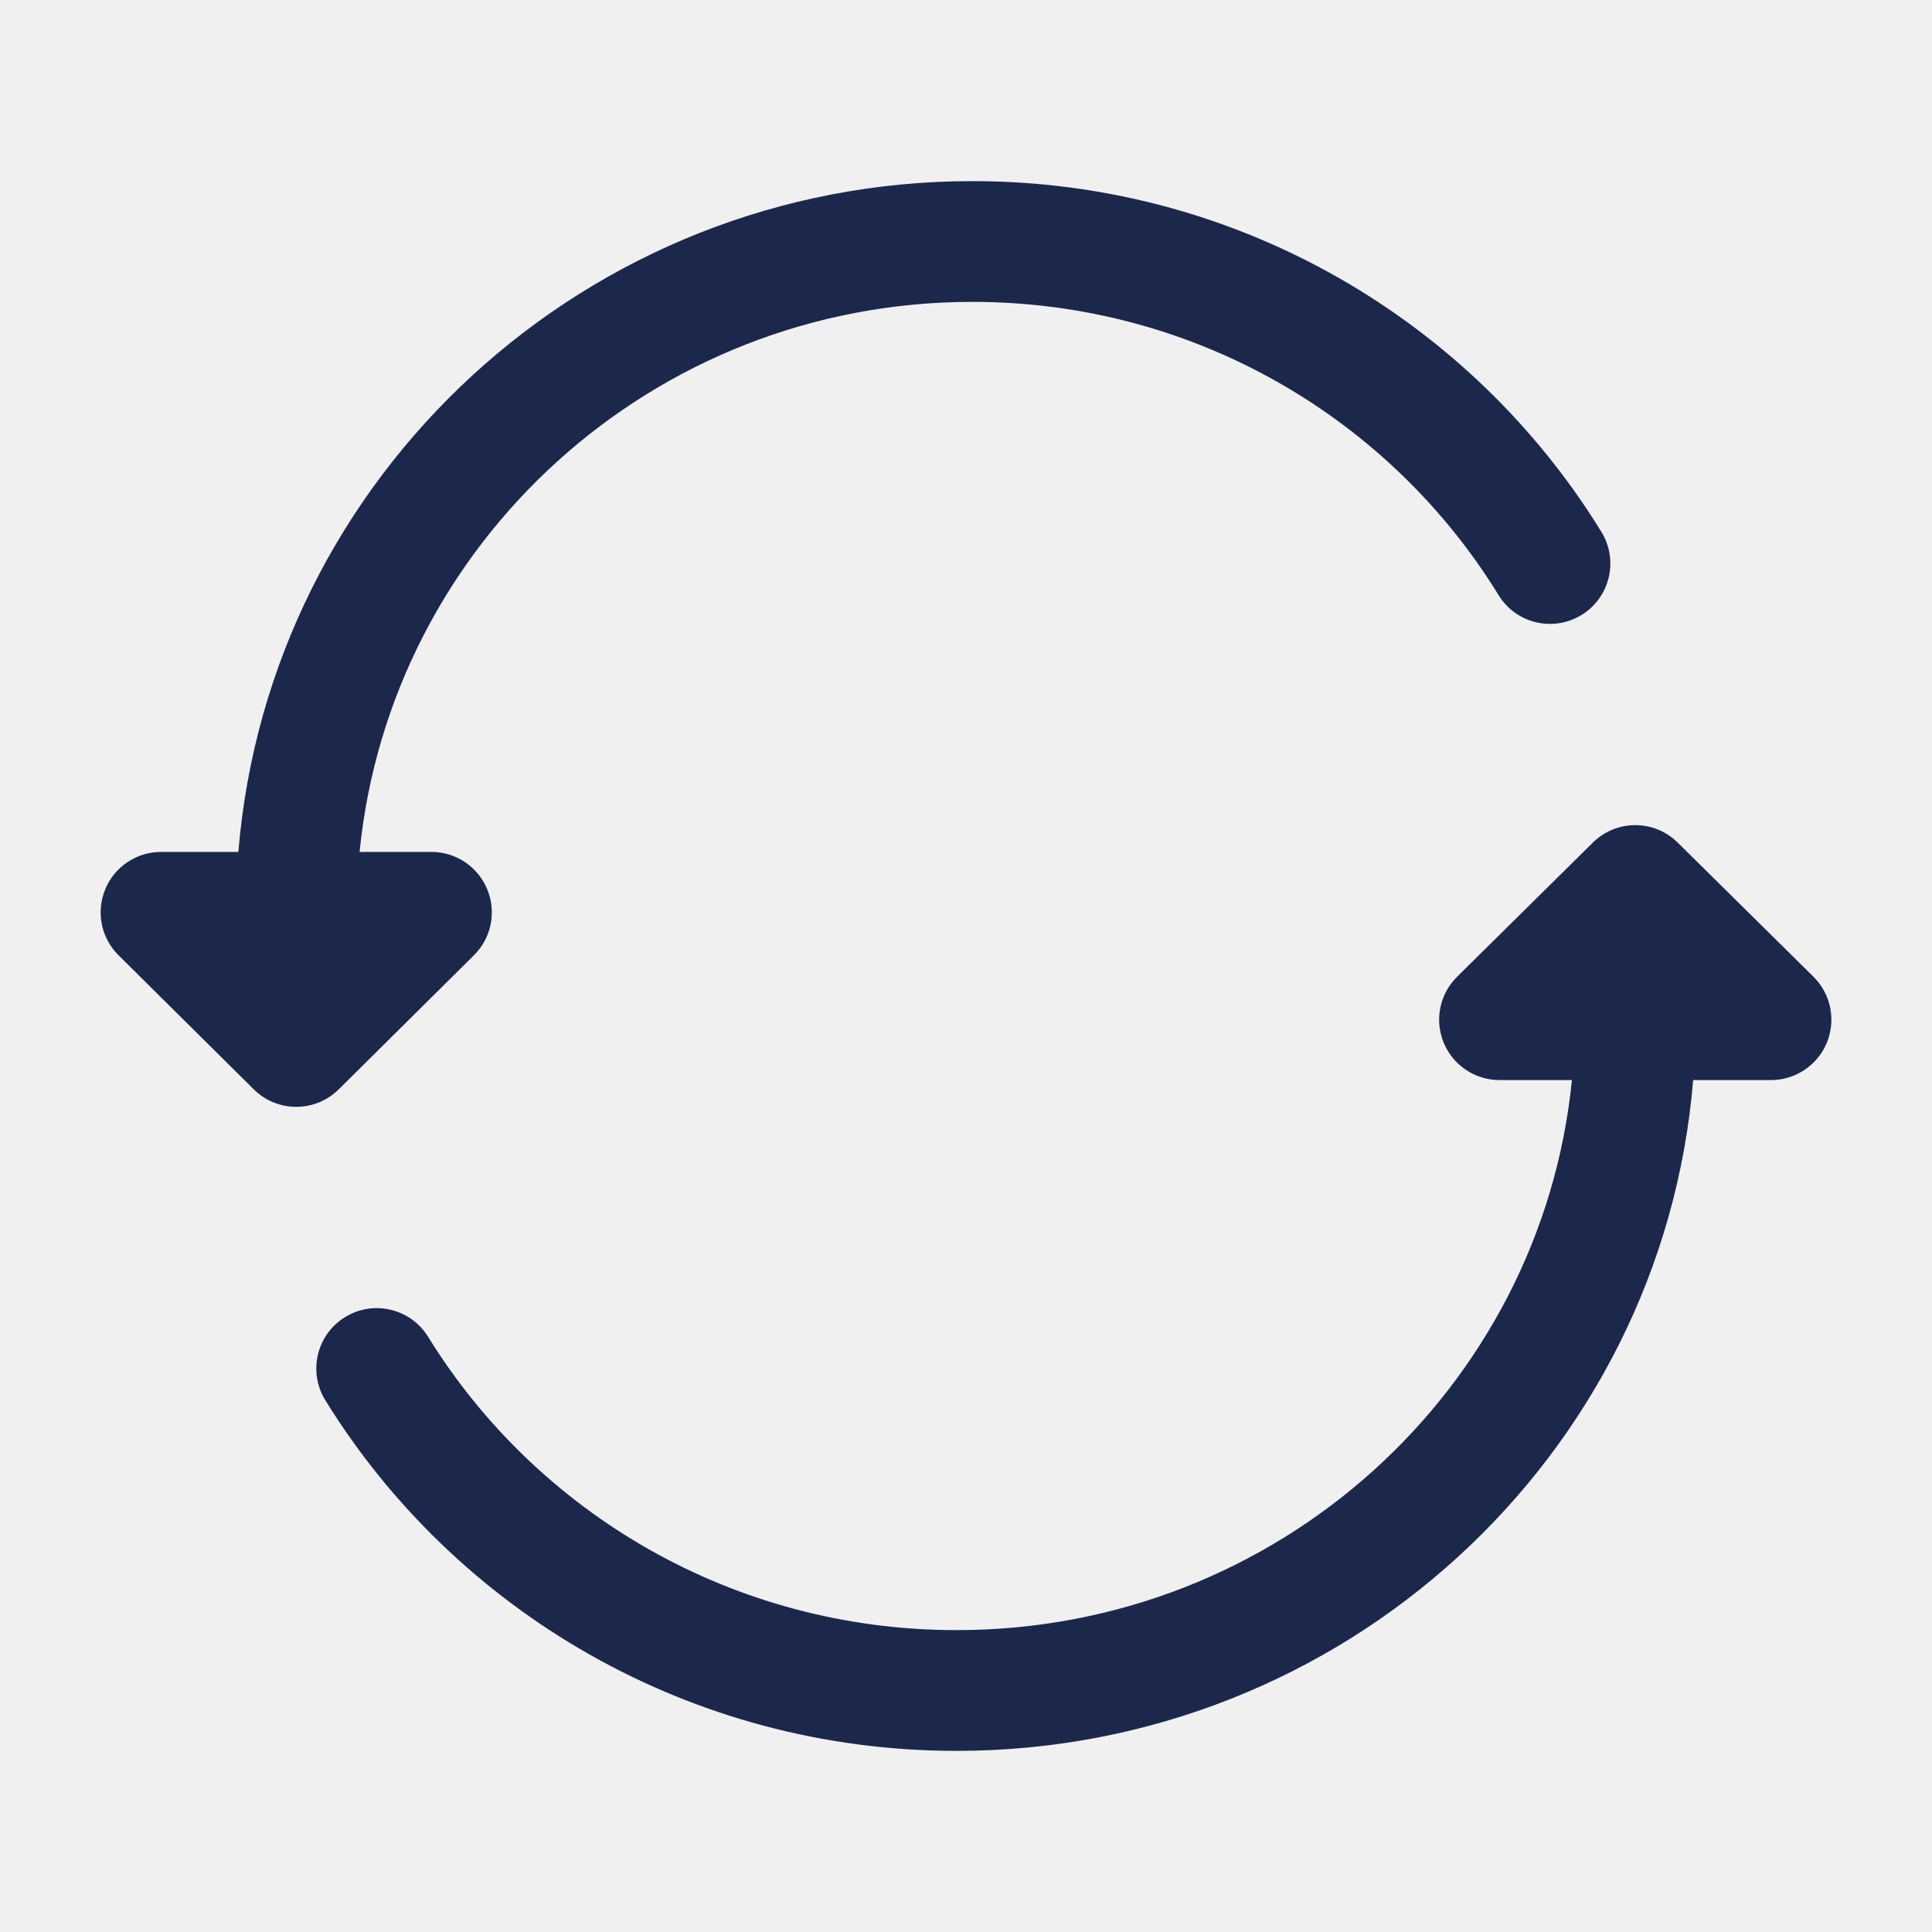
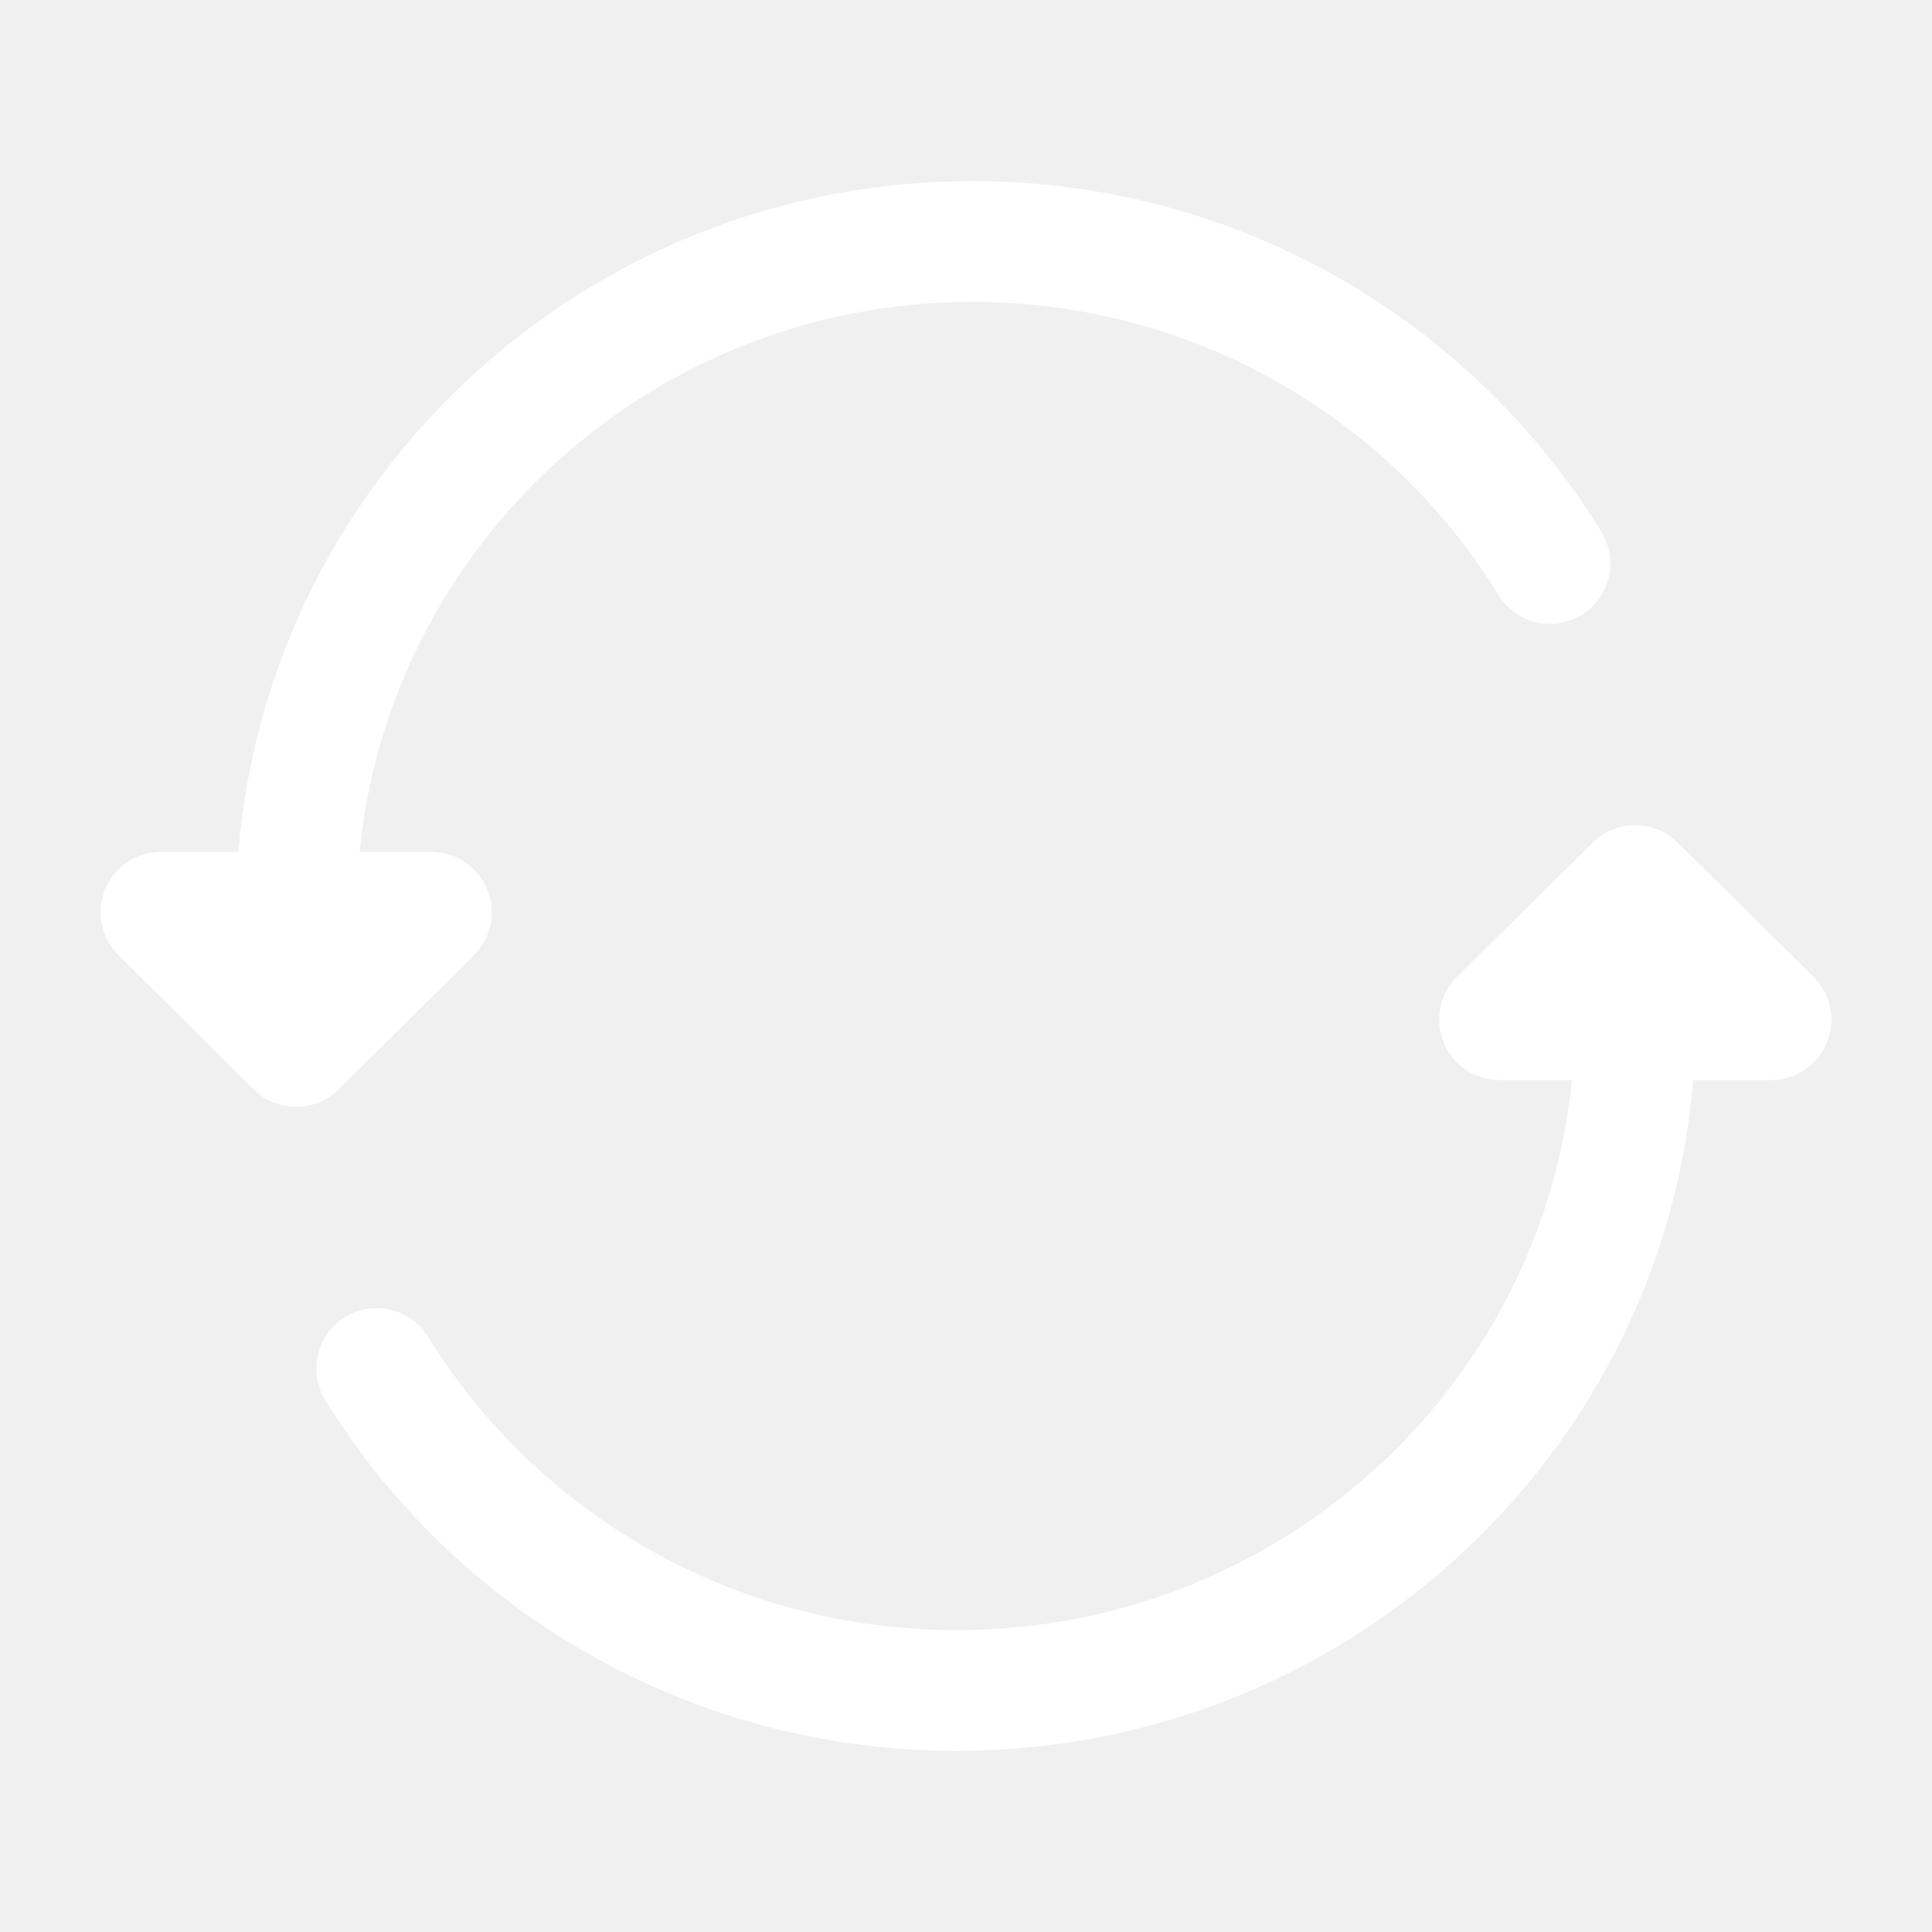
<svg xmlns="http://www.w3.org/2000/svg" width="800px" height="800px" viewBox="0 0 24 24" fill="none">
-   <path d="M12.079 2.25C7.285 2.25 3.345 5.913 2.961 10.583H2C1.696 10.583 1.422 10.767 1.307 11.048C1.191 11.329 1.256 11.652 1.472 11.866L3.152 13.532C3.444 13.822 3.916 13.822 4.208 13.532L5.888 11.866C6.104 11.652 6.169 11.329 6.053 11.048C5.937 10.767 5.664 10.583 5.36 10.583H4.467C4.847 6.752 8.105 3.75 12.079 3.75C14.848 3.75 17.273 5.208 18.616 7.393C18.832 7.746 19.294 7.856 19.647 7.639C20 7.422 20.11 6.96 19.893 6.607C18.287 3.994 15.387 2.25 12.079 2.25Z" fill="#1C274C" />
-   <path d="M20.841 10.467C20.549 10.178 20.079 10.178 19.787 10.467L18.101 12.133C17.884 12.347 17.818 12.67 17.934 12.952C18.049 13.233 18.323 13.417 18.628 13.417H19.527C19.145 17.246 15.876 20.25 11.883 20.25C9.1 20.25 6.666 18.79 5.318 16.606C5.1 16.254 4.638 16.144 4.286 16.362C3.933 16.579 3.824 17.041 4.041 17.394C5.654 20.007 8.564 21.75 11.883 21.75C16.691 21.75 20.648 18.089 21.033 13.417H22C22.304 13.417 22.578 13.233 22.694 12.952C22.809 12.67 22.744 12.347 22.527 12.133L20.841 10.467Z" fill="#1C274C" />
+   <g id="SVGRepo_bgCarrier" stroke-width="0" />
+   <g id="SVGRepo_tracerCarrier" stroke-linecap="round" stroke-linejoin="round" />
+   <g id="SVGRepo_iconCarrier">
+     <path d="M12.079 2.25C7.285 2.25 3.345 5.913 2.961 10.583H2C1.696 10.583 1.422 10.767 1.307 11.048C1.191 11.329 1.256 11.652 1.472 11.866L3.152 13.532C3.444 13.822 3.916 13.822 4.208 13.532L5.888 11.866C6.104 11.652 6.169 11.329 6.053 11.048C5.937 10.767 5.664 10.583 5.36 10.583H4.467C4.847 6.752 8.105 3.75 12.079 3.75C14.848 3.75 17.273 5.208 18.616 7.393C18.832 7.746 19.294 7.856 19.647 7.639C20 7.422 20.11 6.96 19.893 6.607C18.287 3.994 15.387 2.25 12.079 2.25Z" fill="#ffffff" />
+     <path d="M20.841 10.467C20.549 10.178 20.079 10.178 19.787 10.467L18.101 12.133C17.884 12.347 17.818 12.67 17.934 12.952C18.049 13.233 18.323 13.417 18.628 13.417H19.527C19.145 17.246 15.876 20.25 11.883 20.25C9.1 20.25 6.666 18.79 5.318 16.606C5.1 16.254 4.638 16.144 4.286 16.362C3.933 16.579 3.824 17.041 4.041 17.394C5.654 20.007 8.564 21.75 11.883 21.75C16.691 21.75 20.648 18.089 21.033 13.417H22C22.304 13.417 22.578 13.233 22.694 12.952C22.809 12.67 22.744 12.347 22.527 12.133L20.841 10.467Z" fill="#ffffff" />
+   </g>
</svg>
